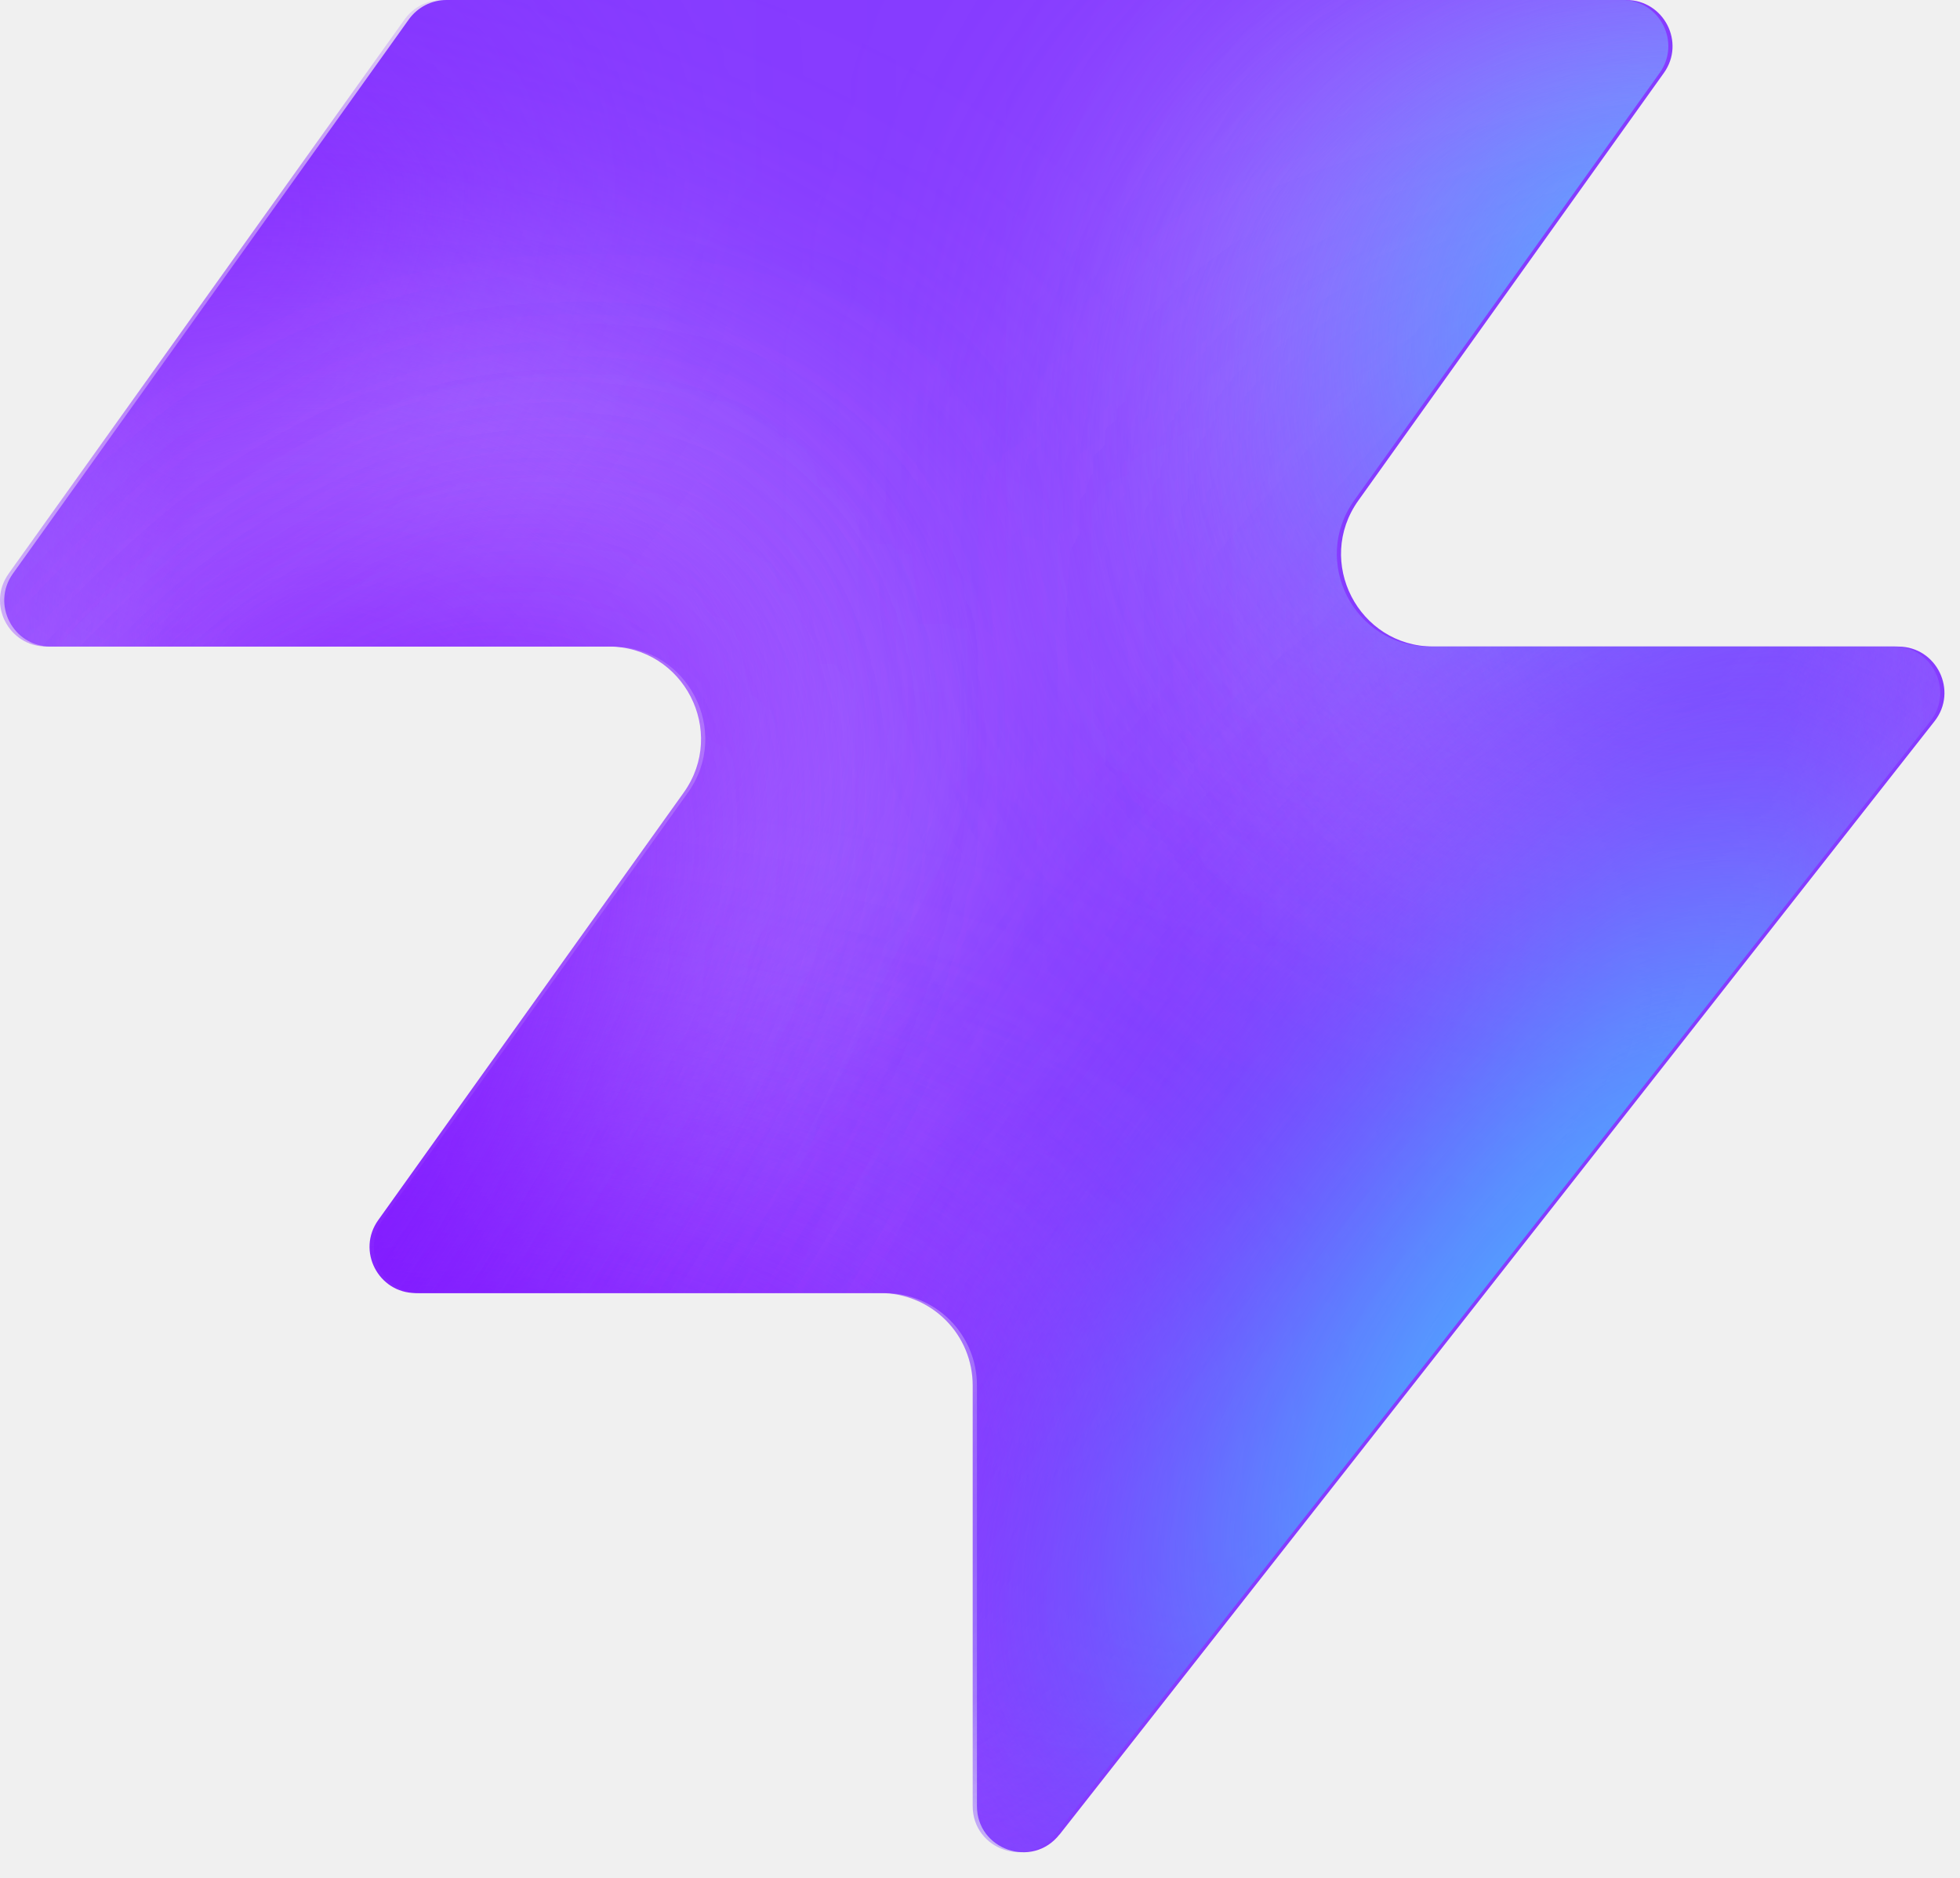
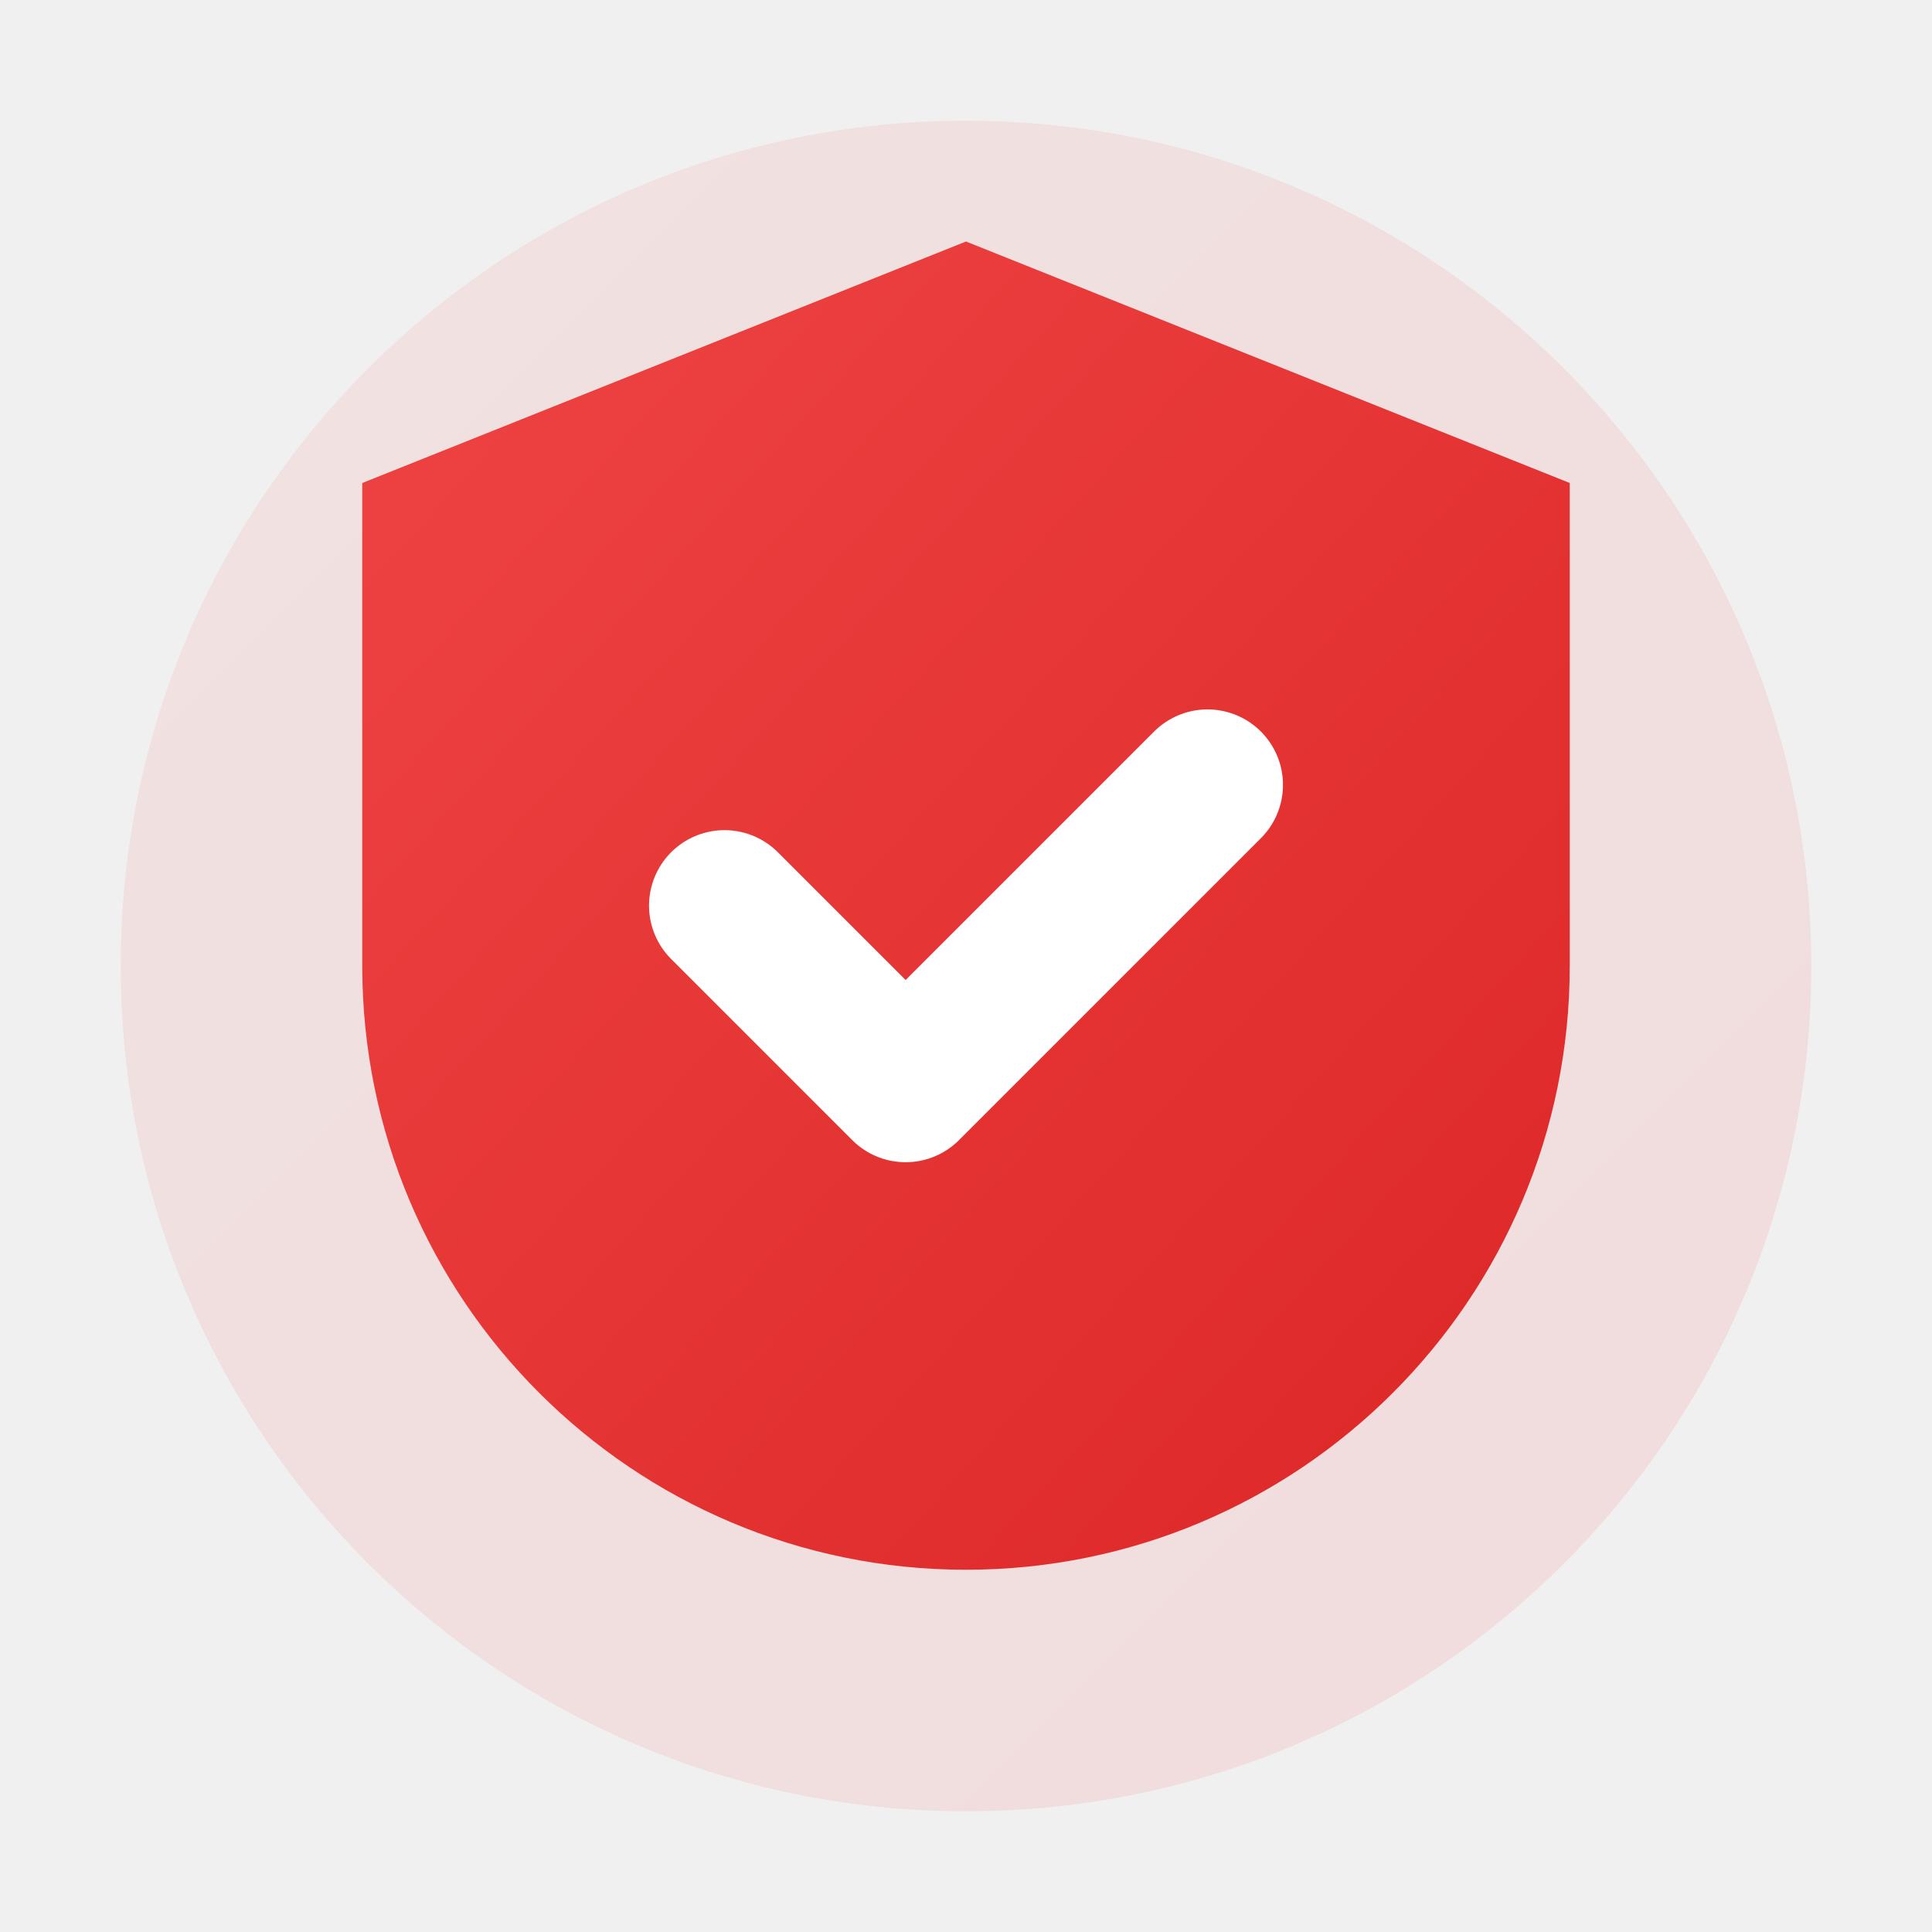
- <svg xmlns="http://www.w3.org/2000/svg" width="48" height="46" fill="none" viewBox="0 0 48 46">
-   <path fill="#863bff" d="M25.946 44.938c-.664.845-2.021.375-2.021-.698V33.937a2.26 2.26 0 0 0-2.262-2.262H10.287c-.92 0-1.456-1.04-.92-1.788l7.48-10.471c1.07-1.497 0-3.578-1.842-3.578H1.237c-.92 0-1.456-1.04-.92-1.788L10.013.474c.214-.297.556-.474.92-.474h28.894c.92 0 1.456 1.04.92 1.788l-7.48 10.471c-1.07 1.498 0 3.579 1.842 3.579h11.377c.943 0 1.473 1.088.89 1.83L25.947 44.94z" style="fill:#863bff;fill:color(display-p3 .525 .23 1);fill-opacity:1" />
-   <mask id="a" width="48" height="46" x="0" y="0" maskUnits="userSpaceOnUse" style="mask-type:alpha">
-     <path fill="#000" d="M25.842 44.938c-.664.844-2.021.375-2.021-.698V33.937a2.26 2.26 0 0 0-2.262-2.262H10.183c-.92 0-1.456-1.04-.92-1.788l7.48-10.471c1.07-1.498 0-3.579-1.842-3.579H1.133c-.92 0-1.456-1.04-.92-1.787L9.91.473c.214-.297.556-.474.92-.474h28.894c.92 0 1.456 1.04.92 1.788l-7.48 10.471c-1.07 1.498 0 3.578 1.842 3.578h11.377c.943 0 1.473 1.088.89 1.832L25.843 44.94z" style="fill:#000;fill-opacity:1" />
-   </mask>
-   <g mask="url(#a)">
-     <g filter="url(#b)">
-       <ellipse cx="5.508" cy="14.704" fill="#ede6ff" rx="5.508" ry="14.704" style="fill:#ede6ff;fill:color(display-p3 .927 .903 1);fill-opacity:1" transform="matrix(.00324 1 1 -.00324 -4.47 31.516)" />
-     </g>
-     <g filter="url(#c)">
-       <ellipse cx="10.399" cy="29.851" fill="#ede6ff" rx="10.399" ry="29.851" style="fill:#ede6ff;fill:color(display-p3 .927 .903 1);fill-opacity:1" transform="matrix(.00324 1 1 -.00324 -39.328 7.883)" />
-     </g>
-     <g filter="url(#d)">
-       <ellipse cx="5.508" cy="30.487" fill="#7e14ff" rx="5.508" ry="30.487" style="fill:#7e14ff;fill:color(display-p3 .492 .077 1);fill-opacity:1" transform="rotate(89.814 -25.913 -14.639)scale(1 -1)" />
-     </g>
-     <g filter="url(#e)">
-       <ellipse cx="5.508" cy="30.599" fill="#7e14ff" rx="5.508" ry="30.599" style="fill:#7e14ff;fill:color(display-p3 .492 .077 1);fill-opacity:1" transform="rotate(89.814 -32.644 -3.334)scale(1 -1)" />
-     </g>
-     <g filter="url(#f)">
-       <ellipse cx="5.508" cy="30.599" fill="#7e14ff" rx="5.508" ry="30.599" style="fill:#7e14ff;fill:color(display-p3 .492 .077 1);fill-opacity:1" transform="matrix(.00324 1 1 -.00324 -34.34 30.47)" />
-     </g>
-     <g filter="url(#g)">
-       <ellipse cx="14.072" cy="22.078" fill="#ede6ff" rx="14.072" ry="22.078" style="fill:#ede6ff;fill:color(display-p3 .927 .903 1);fill-opacity:1" transform="rotate(93.35 24.506 48.493)scale(-1 1)" />
-     </g>
-     <g filter="url(#h)">
-       <ellipse cx="3.47" cy="21.501" fill="#7e14ff" rx="3.47" ry="21.501" style="fill:#7e14ff;fill:color(display-p3 .492 .077 1);fill-opacity:1" transform="rotate(89.009 28.708 47.59)scale(-1 1)" />
-     </g>
-     <g filter="url(#i)">
-       <ellipse cx="3.47" cy="21.501" fill="#7e14ff" rx="3.47" ry="21.501" style="fill:#7e14ff;fill:color(display-p3 .492 .077 1);fill-opacity:1" transform="rotate(89.009 28.708 47.59)scale(-1 1)" />
-     </g>
-     <g filter="url(#j)">
-       <ellipse cx=".387" cy="8.972" fill="#7e14ff" rx="4.407" ry="29.108" style="fill:#7e14ff;fill:color(display-p3 .492 .077 1);fill-opacity:1" transform="rotate(39.51 .387 8.972)" />
-     </g>
-     <g filter="url(#k)">
-       <ellipse cx="47.523" cy="-6.092" fill="#7e14ff" rx="4.407" ry="29.108" style="fill:#7e14ff;fill:color(display-p3 .492 .077 1);fill-opacity:1" transform="rotate(37.892 47.523 -6.092)" />
-     </g>
-     <g filter="url(#l)">
-       <ellipse cx="41.412" cy="6.333" fill="#47bfff" rx="5.971" ry="9.665" style="fill:#47bfff;fill:color(display-p3 .28 .748 1);fill-opacity:1" transform="rotate(37.892 41.412 6.333)" />
-     </g>
-     <g filter="url(#m)">
-       <ellipse cx="-1.879" cy="38.332" fill="#7e14ff" rx="4.407" ry="29.108" style="fill:#7e14ff;fill:color(display-p3 .492 .077 1);fill-opacity:1" transform="rotate(37.892 -1.88 38.332)" />
-     </g>
-     <g filter="url(#n)">
-       <ellipse cx="-1.879" cy="38.332" fill="#7e14ff" rx="4.407" ry="29.108" style="fill:#7e14ff;fill:color(display-p3 .492 .077 1);fill-opacity:1" transform="rotate(37.892 -1.88 38.332)" />
-     </g>
-     <g filter="url(#o)">
-       <ellipse cx="35.651" cy="29.907" fill="#7e14ff" rx="4.407" ry="29.108" style="fill:#7e14ff;fill:color(display-p3 .492 .077 1);fill-opacity:1" transform="rotate(37.892 35.651 29.907)" />
-     </g>
-     <g filter="url(#p)">
-       <ellipse cx="38.418" cy="32.4" fill="#47bfff" rx="5.971" ry="15.297" style="fill:#47bfff;fill:color(display-p3 .28 .748 1);fill-opacity:1" transform="rotate(37.892 38.418 32.4)" />
-     </g>
-   </g>
+ <svg xmlns="http://www.w3.org/2000/svg" viewBox="0 0 32 32" fill="none">
  <defs>
-     <filter id="b" width="60.045" height="41.654" x="-19.77" y="16.149" color-interpolation-filters="sRGB" filterUnits="userSpaceOnUse">
-       <feFlood flood-opacity="0" result="BackgroundImageFix" />
-       <feBlend in="SourceGraphic" in2="BackgroundImageFix" result="shape" />
-       <feGaussianBlur result="effect1_foregroundBlur_2002_17158" stdDeviation="7.659" />
-     </filter>
-     <filter id="c" width="90.34" height="51.437" x="-54.613" y="-7.533" color-interpolation-filters="sRGB" filterUnits="userSpaceOnUse">
-       <feFlood flood-opacity="0" result="BackgroundImageFix" />
-       <feBlend in="SourceGraphic" in2="BackgroundImageFix" result="shape" />
-       <feGaussianBlur result="effect1_foregroundBlur_2002_17158" stdDeviation="7.659" />
-     </filter>
-     <filter id="d" width="79.355" height="29.4" x="-49.64" y="2.03" color-interpolation-filters="sRGB" filterUnits="userSpaceOnUse">
-       <feFlood flood-opacity="0" result="BackgroundImageFix" />
-       <feBlend in="SourceGraphic" in2="BackgroundImageFix" result="shape" />
-       <feGaussianBlur result="effect1_foregroundBlur_2002_17158" stdDeviation="4.596" />
-     </filter>
-     <filter id="e" width="79.579" height="29.4" x="-45.045" y="20.029" color-interpolation-filters="sRGB" filterUnits="userSpaceOnUse">
-       <feFlood flood-opacity="0" result="BackgroundImageFix" />
-       <feBlend in="SourceGraphic" in2="BackgroundImageFix" result="shape" />
-       <feGaussianBlur result="effect1_foregroundBlur_2002_17158" stdDeviation="4.596" />
-     </filter>
-     <filter id="f" width="79.579" height="29.4" x="-43.513" y="21.178" color-interpolation-filters="sRGB" filterUnits="userSpaceOnUse">
-       <feFlood flood-opacity="0" result="BackgroundImageFix" />
-       <feBlend in="SourceGraphic" in2="BackgroundImageFix" result="shape" />
-       <feGaussianBlur result="effect1_foregroundBlur_2002_17158" stdDeviation="4.596" />
-     </filter>
-     <filter id="g" width="74.749" height="58.852" x="15.756" y="-17.901" color-interpolation-filters="sRGB" filterUnits="userSpaceOnUse">
-       <feFlood flood-opacity="0" result="BackgroundImageFix" />
-       <feBlend in="SourceGraphic" in2="BackgroundImageFix" result="shape" />
-       <feGaussianBlur result="effect1_foregroundBlur_2002_17158" stdDeviation="7.659" />
-     </filter>
-     <filter id="h" width="61.377" height="25.362" x="23.548" y="2.284" color-interpolation-filters="sRGB" filterUnits="userSpaceOnUse">
-       <feFlood flood-opacity="0" result="BackgroundImageFix" />
-       <feBlend in="SourceGraphic" in2="BackgroundImageFix" result="shape" />
-       <feGaussianBlur result="effect1_foregroundBlur_2002_17158" stdDeviation="4.596" />
-     </filter>
-     <filter id="i" width="61.377" height="25.362" x="23.548" y="2.284" color-interpolation-filters="sRGB" filterUnits="userSpaceOnUse">
-       <feFlood flood-opacity="0" result="BackgroundImageFix" />
-       <feBlend in="SourceGraphic" in2="BackgroundImageFix" result="shape" />
-       <feGaussianBlur result="effect1_foregroundBlur_2002_17158" stdDeviation="4.596" />
-     </filter>
-     <filter id="j" width="56.045" height="63.649" x="-27.636" y="-22.853" color-interpolation-filters="sRGB" filterUnits="userSpaceOnUse">
-       <feFlood flood-opacity="0" result="BackgroundImageFix" />
-       <feBlend in="SourceGraphic" in2="BackgroundImageFix" result="shape" />
-       <feGaussianBlur result="effect1_foregroundBlur_2002_17158" stdDeviation="4.596" />
-     </filter>
-     <filter id="k" width="54.814" height="64.646" x="20.116" y="-38.415" color-interpolation-filters="sRGB" filterUnits="userSpaceOnUse">
-       <feFlood flood-opacity="0" result="BackgroundImageFix" />
-       <feBlend in="SourceGraphic" in2="BackgroundImageFix" result="shape" />
-       <feGaussianBlur result="effect1_foregroundBlur_2002_17158" stdDeviation="4.596" />
-     </filter>
-     <filter id="l" width="33.541" height="35.313" x="24.641" y="-11.323" color-interpolation-filters="sRGB" filterUnits="userSpaceOnUse">
-       <feFlood flood-opacity="0" result="BackgroundImageFix" />
-       <feBlend in="SourceGraphic" in2="BackgroundImageFix" result="shape" />
-       <feGaussianBlur result="effect1_foregroundBlur_2002_17158" stdDeviation="4.596" />
-     </filter>
-     <filter id="m" width="54.814" height="64.646" x="-29.286" y="6.009" color-interpolation-filters="sRGB" filterUnits="userSpaceOnUse">
-       <feFlood flood-opacity="0" result="BackgroundImageFix" />
-       <feBlend in="SourceGraphic" in2="BackgroundImageFix" result="shape" />
-       <feGaussianBlur result="effect1_foregroundBlur_2002_17158" stdDeviation="4.596" />
-     </filter>
-     <filter id="n" width="54.814" height="64.646" x="-29.286" y="6.009" color-interpolation-filters="sRGB" filterUnits="userSpaceOnUse">
-       <feFlood flood-opacity="0" result="BackgroundImageFix" />
-       <feBlend in="SourceGraphic" in2="BackgroundImageFix" result="shape" />
-       <feGaussianBlur result="effect1_foregroundBlur_2002_17158" stdDeviation="4.596" />
-     </filter>
-     <filter id="o" width="54.814" height="64.646" x="8.244" y="-2.416" color-interpolation-filters="sRGB" filterUnits="userSpaceOnUse">
-       <feFlood flood-opacity="0" result="BackgroundImageFix" />
-       <feBlend in="SourceGraphic" in2="BackgroundImageFix" result="shape" />
-       <feGaussianBlur result="effect1_foregroundBlur_2002_17158" stdDeviation="4.596" />
-     </filter>
-     <filter id="p" width="39.409" height="43.623" x="18.713" y="10.588" color-interpolation-filters="sRGB" filterUnits="userSpaceOnUse">
-       <feFlood flood-opacity="0" result="BackgroundImageFix" />
-       <feBlend in="SourceGraphic" in2="BackgroundImageFix" result="shape" />
-       <feGaussianBlur result="effect1_foregroundBlur_2002_17158" stdDeviation="4.596" />
-     </filter>
+     <linearGradient id="shieldGrad" x1="0%" y1="0%" x2="100%" y2="100%">
+       <stop offset="0%" stop-color="#ef4444" />
+       <stop offset="100%" stop-color="#dc2626" />
+     </linearGradient>
+     <linearGradient id="glowGrad" x1="0%" y1="0%" x2="100%" y2="100%">
+       <stop offset="0%" stop-color="#f87171" stop-opacity="0.8" />
+       <stop offset="100%" stop-color="#ef4444" stop-opacity="0.8" />
+     </linearGradient>
  </defs>
+   <circle cx="16" cy="16" r="14" fill="url(#glowGrad)" opacity="0.15" />
+   <path d="M16 4L6 8v8c0 5.52 4.48 10 10 10s10-4.48 10-10V8L16 4z" fill="url(#shieldGrad)" />
+   <path d="M12 15l3 3 5-5" stroke="#ffffff" stroke-width="2.5" stroke-linecap="round" stroke-linejoin="round" />
</svg>
